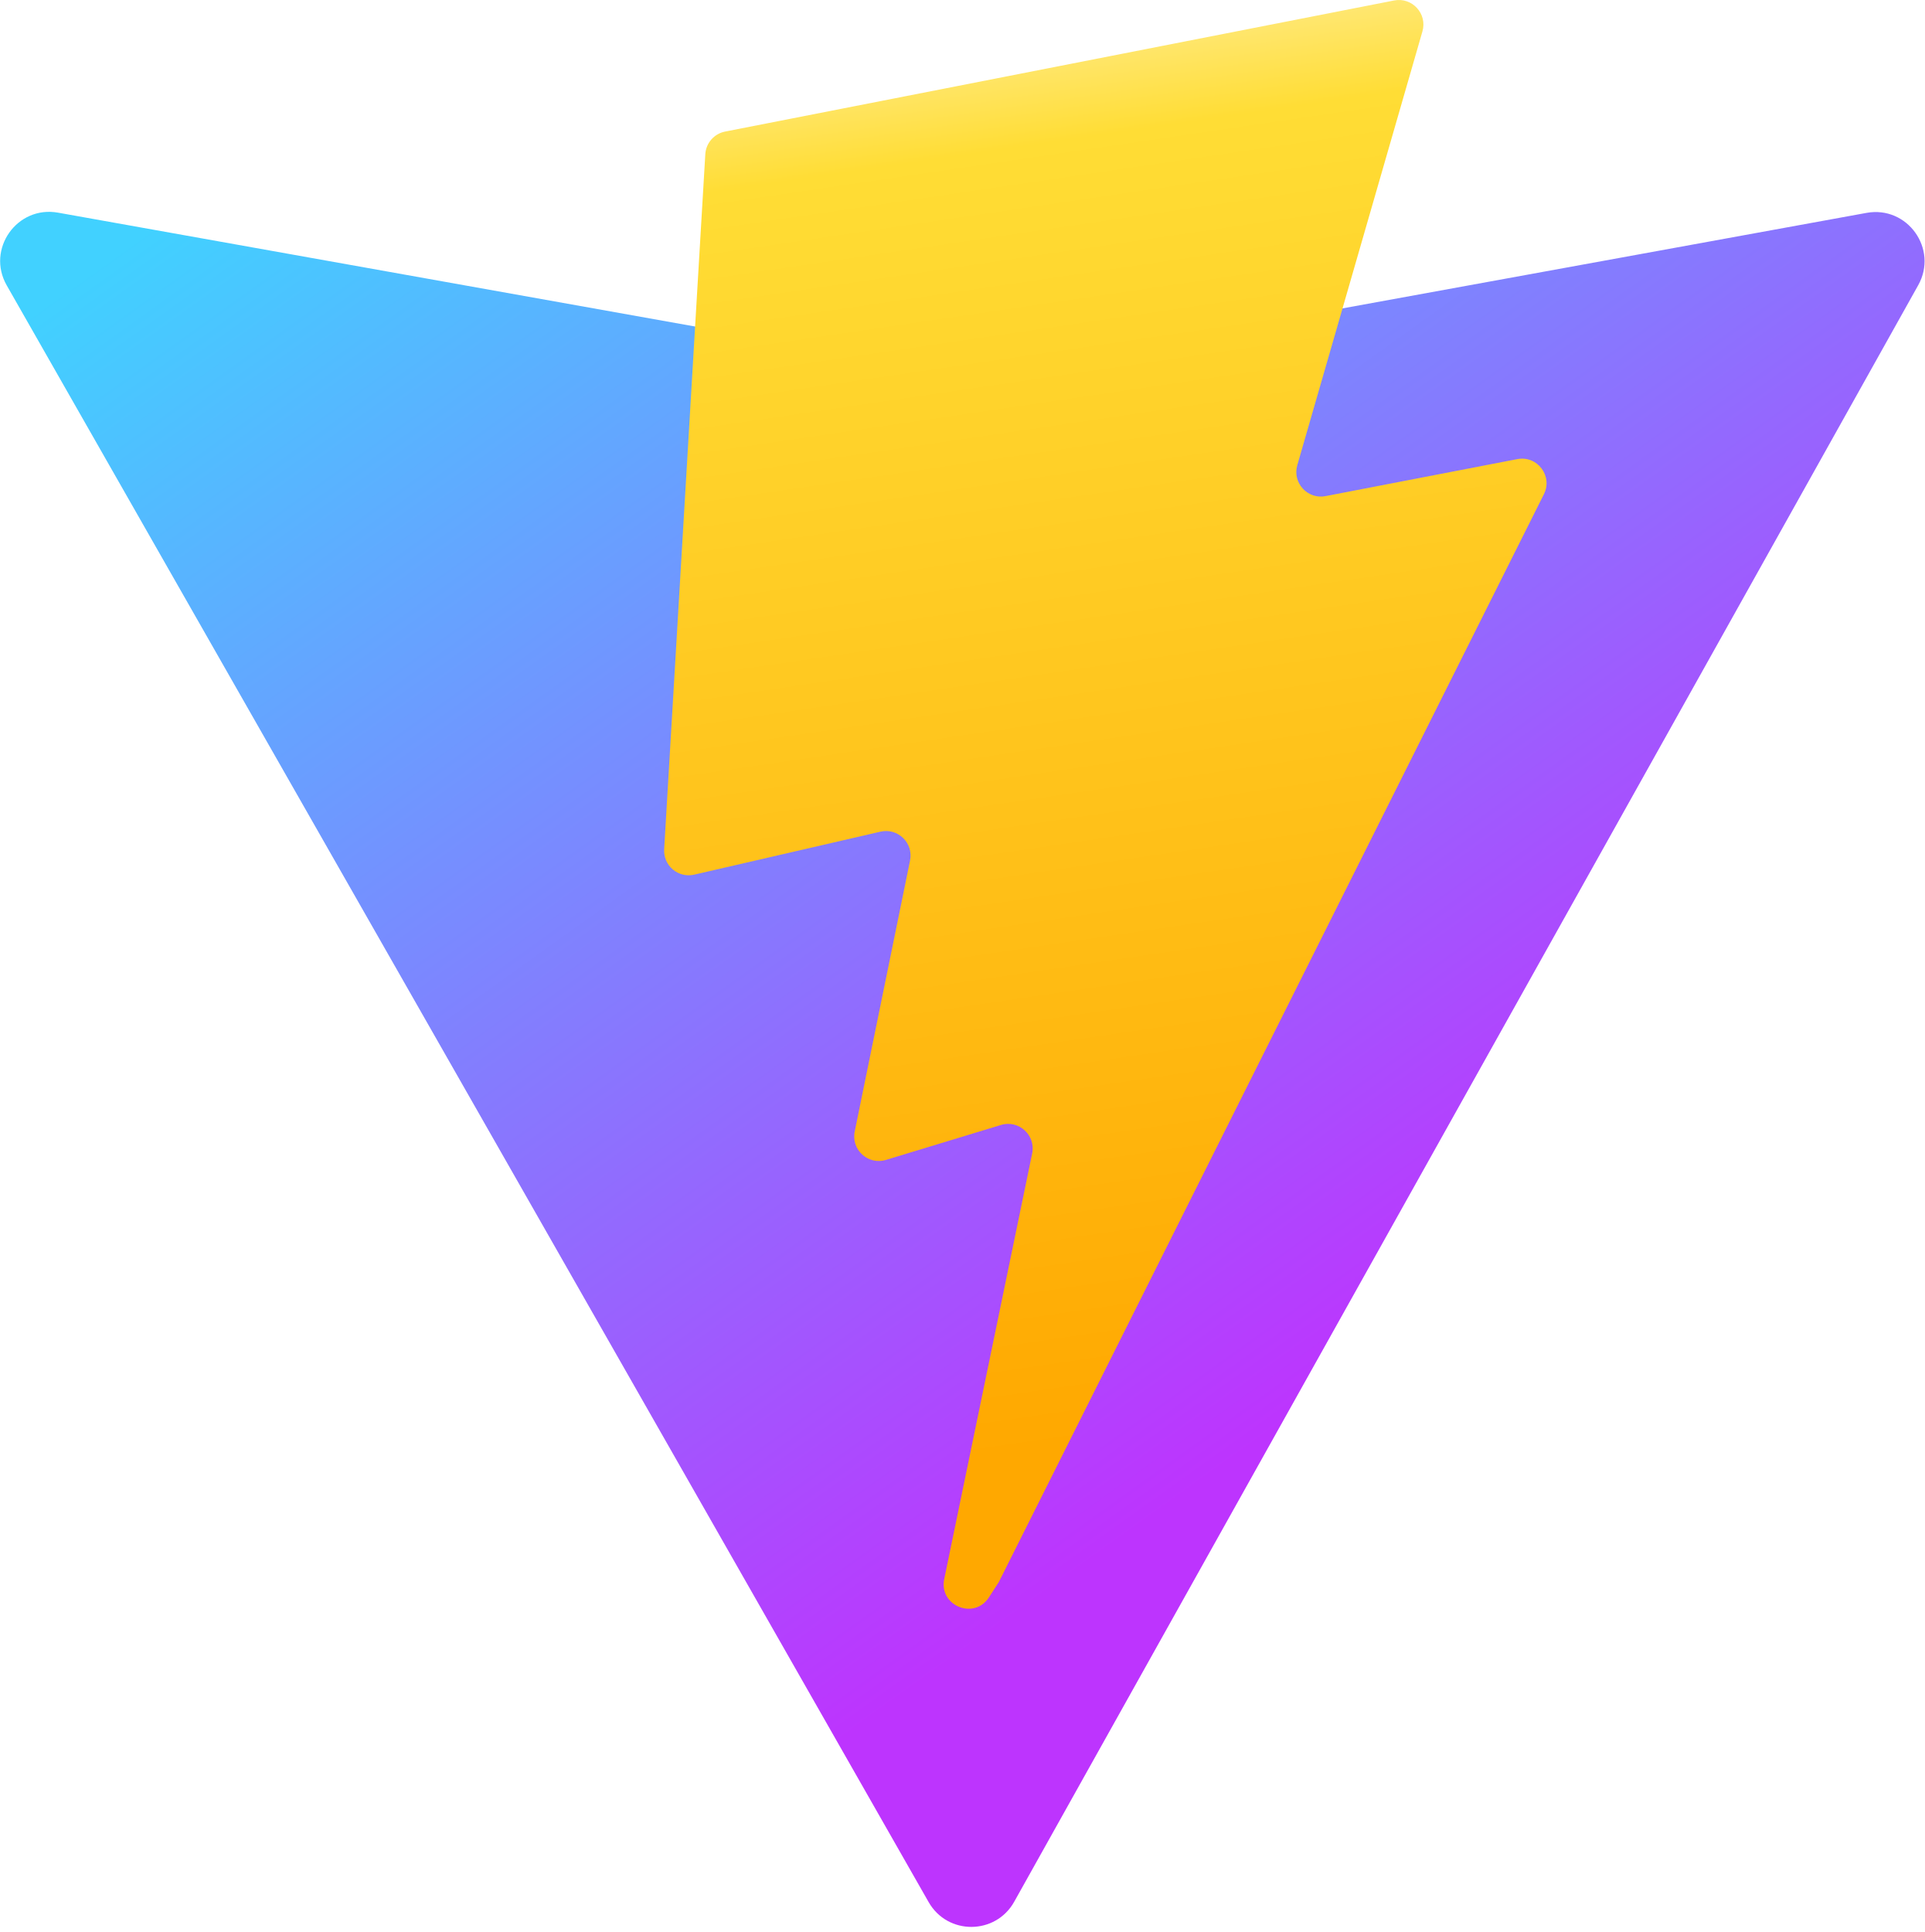
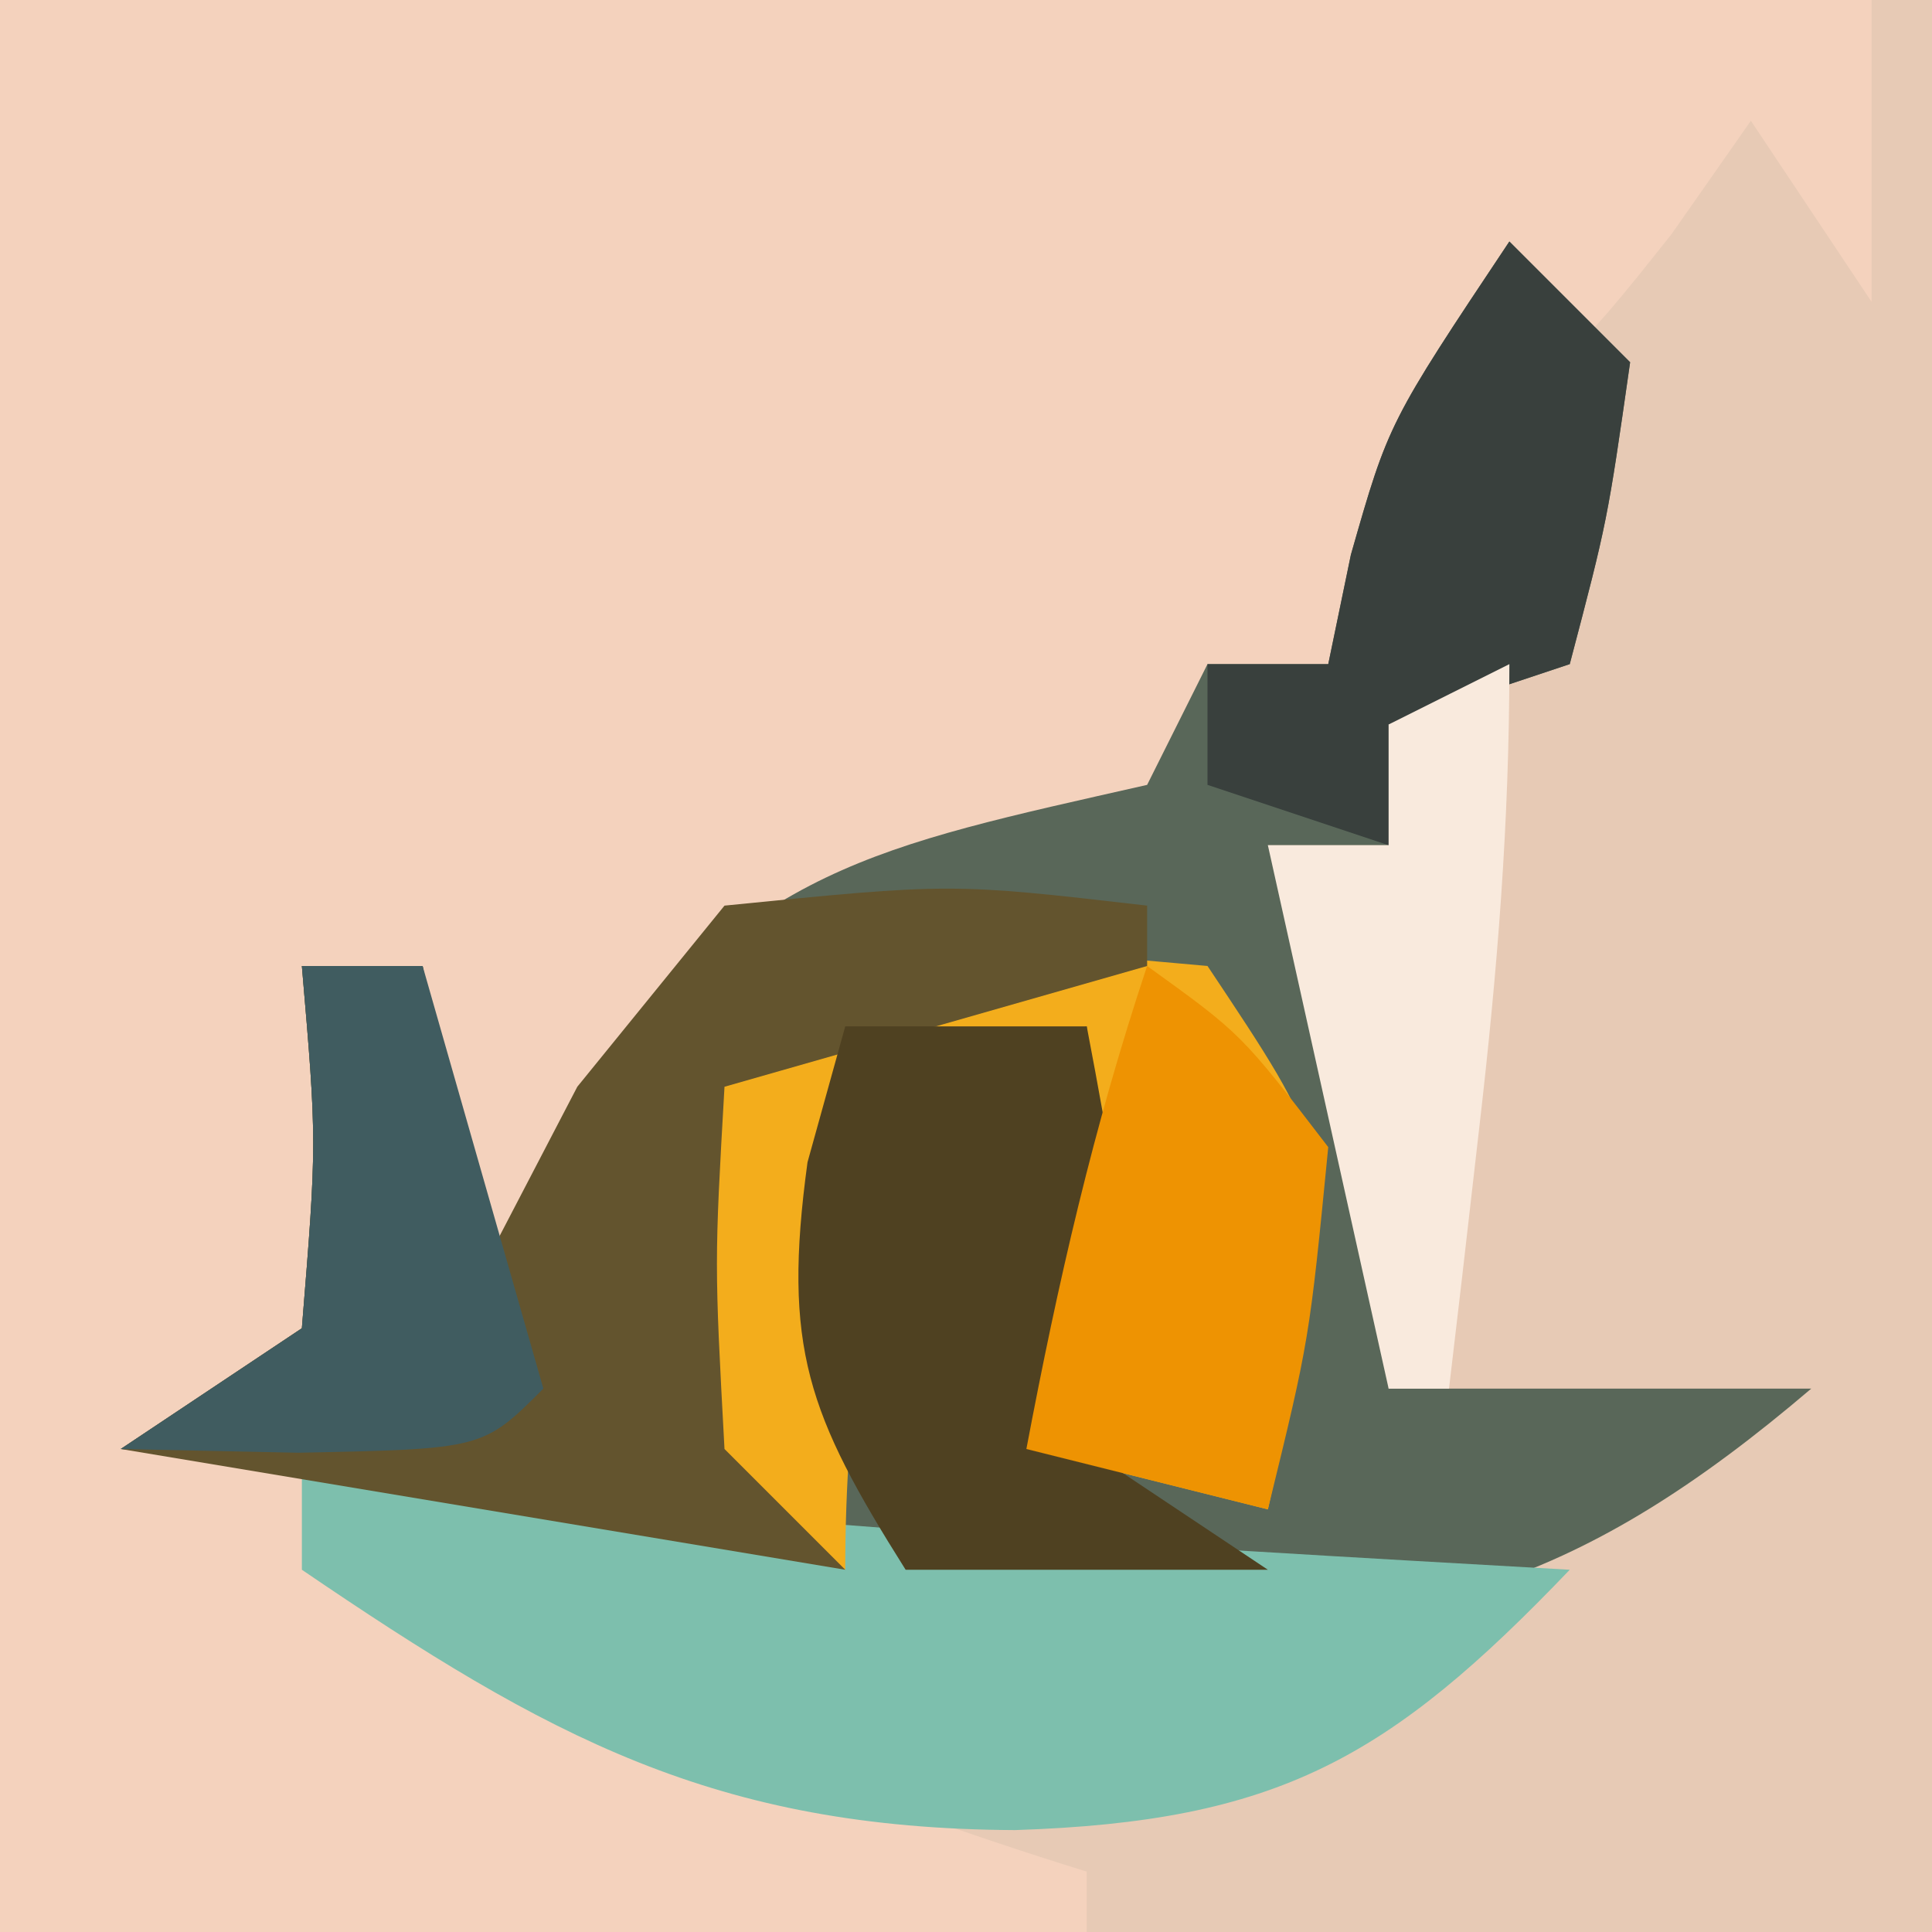
- <svg xmlns="http://www.w3.org/2000/svg" aria-hidden="true" role="img" class="iconify iconify--logos" width="31.88" height="32" preserveAspectRatio="xMidYMid meet" viewBox="0 0 256 257">
-   <defs>
-     <linearGradient id="IconifyId1813088fe1fbc01fb466" x1="-.828%" x2="57.636%" y1="7.652%" y2="78.411%">
-       <stop offset="0%" stop-color="#41D1FF" />
-       <stop offset="100%" stop-color="#BD34FE" />
-     </linearGradient>
-     <linearGradient id="IconifyId1813088fe1fbc01fb467" x1="43.376%" x2="50.316%" y1="2.242%" y2="89.03%">
-       <stop offset="0%" stop-color="#FFEA83" />
-       <stop offset="8.333%" stop-color="#FFDD35" />
-       <stop offset="100%" stop-color="#FFA800" />
-     </linearGradient>
-   </defs>
-   <path fill="url(#IconifyId1813088fe1fbc01fb466)" d="M255.153 37.938L134.897 252.976c-2.483 4.44-8.862 4.466-11.382.048L.875 37.958c-2.746-4.814 1.371-10.646 6.827-9.67l120.385 21.517a6.537 6.537 0 0 0 2.322-.004l117.867-21.483c5.438-.991 9.574 4.796 6.877 9.62Z" />
-   <path fill="url(#IconifyId1813088fe1fbc01fb467)" d="M185.432.063L96.44 17.501a3.268 3.268 0 0 0-2.634 3.014l-5.474 92.456a3.268 3.268 0 0 0 3.997 3.378l24.777-5.718c2.318-.535 4.413 1.507 3.936 3.838l-7.361 36.047c-.495 2.426 1.782 4.5 4.151 3.78l15.304-4.649c2.372-.72 4.652 1.36 4.15 3.788l-11.698 56.621c-.732 3.542 3.979 5.473 5.943 2.437l1.313-2.028l72.516-144.72c1.215-2.423-.88-5.186-3.54-4.672l-25.505 4.922c-2.396.462-4.435-1.77-3.759-4.114l16.646-57.705c.677-2.35-1.37-4.583-3.769-4.113Z" />
+ <svg xmlns="http://www.w3.org/2000/svg" version="1.1" width="32" height="32">
+   <path d="M0 0 C10.56 0 21.12 0 32 0 C32 10.56 32 21.12 32 32 C21.44 32 10.88 32 0 32 C0 21.44 0 10.88 0 0 Z " fill="#E7CAB5" transform="translate(0,0)" />
+   <path d="M0 0 C10.23 0 20.46 0 31 0 C31 1.65 31 3.3 31 5 C30.34 4.01 29.68 3.02 29 2 C28.35 2.928 28.35 2.928 27.688 3.875 C26 6 26 6 23 8 C22.67 8.99 22.34 9.98 22 11 C21.34 11 20.68 11 20 11 C19.67 11.99 19.34 12.98 19 14 C17.886 14.268 16.773 14.536 15.625 14.812 C11.753 15.65 11.753 15.65 10.062 19.125 C9.712 20.074 9.361 21.023 9 22 C8.34 21.67 7.68 21.34 7 21 C7 19.35 7 17.7 7 16 C6.34 16 5.68 16 5 16 C5.165 17.093 5.33 18.186 5.5 19.312 C6 23 6 23 6 26 C9.926 28.056 13.766 29.689 18 31 C18 31.33 18 31.66 18 32 C12.06 32 6.12 32 0 32 C0 21.44 0 10.88 0 0 Z " fill="#F4D2BD" transform="translate(0,0)" />
+   <path d="M0 0 C0.66 0.66 1.32 1.32 2 2 C1.625 4.625 1.625 4.625 1 7 C0.01 7.33 -0.98 7.66 -2 8 C-2 8.66 -2 9.32 -2 10 C-2.66 10 -3.32 10 -4 10 C-3.67 10.557 -3.34 11.114 -3 11.688 C-1.869 14.303 -1.843 16.181 -2 19 C0.31 19 2.62 19 5 19 C1.231 22.211 -1.553 23.13 -6.508 22.867 C-13.775 22.225 -13.775 22.225 -15 21 C-16.347 20.769 -17.704 20.588 -19.062 20.438 C-20.362 20.293 -21.661 20.149 -23 20 C-22.01 19.34 -21.02 18.68 -20 18 C-19.75 14.916 -19.75 14.916 -20 12 C-19.34 12 -18.68 12 -18 12 C-17.67 13.65 -17.34 15.3 -17 17 C-16.484 16.051 -15.969 15.102 -15.438 14.125 C-12.501 10.36 -10.548 10.03 -6 9 C-5.67 8.34 -5.34 7.68 -5 7 C-4.34 7 -3.68 7 -3 7 C-2.876 6.402 -2.752 5.804 -2.625 5.188 C-2 3 -2 3 0 0 Z " fill="#596759" transform="translate(25,4)" />
+   <path d="M0 0 C1.666 -0.043 3.334 -0.041 5 0 C5.33 0.33 5.66 0.66 6 1 C8.526 1.237 11.031 1.422 13.562 1.562 C14.273 1.606 14.984 1.649 15.717 1.693 C17.478 1.8 19.239 1.9 21 2 C18.004 5.132 16.162 6.17 11.812 6.312 C6.838 6.288 4.066 4.768 0 2 C0 1.34 0 0.68 0 0 Z " fill="#7DBFAD" transform="translate(5,24)" />
+   <path d="M0 0 C1.732 0.155 1.732 0.155 3.5 0.312 C5.5 3.312 5.5 3.312 5.125 6.5 C4.919 7.428 4.713 8.356 4.5 9.312 C3.18 8.982 1.86 8.652 0.5 8.312 C0.665 7.529 0.83 6.745 1 5.938 C1.562 3.43 1.562 3.43 1.5 1.312 C0.51 1.643 -0.48 1.972 -1.5 2.312 C-2.097 5.075 -2.5 7.473 -2.5 10.312 C-3.49 9.652 -4.48 8.992 -5.5 8.312 C-5.812 5.312 -5.812 5.312 -5.5 2.312 C-3.5 0.312 -3.5 0.312 0 0 Z " fill="#F3AD1C" transform="translate(16.5,15.6875)" />
+   <path d="M0 0 C3.75 -0.375 3.75 -0.375 7 0 C7 0.33 7 0.66 7 1 C4.69 1.66 2.38 2.32 0 3 C-0.167 5.917 -0.167 5.917 0 9 C0.66 9.66 1.32 10.32 2 11 C-3.94 10.01 -3.94 10.01 -10 9 C-9.01 8.34 -8.02 7.68 -7 7 C-6.75 3.916 -6.75 3.916 -7 1 C-6.34 1 -5.68 1 -5 1 C-4.67 2.65 -4.34 4.3 -4 6 C-3.484 5.01 -2.969 4.02 -2.438 3 C-1.633 2.01 -0.829 1.02 0 0 Z " fill="#63542E" transform="translate(12,15)" />
+   <path d="M0 0 C1.32 0 2.64 0 4 0 C4.381 1.991 4.713 3.993 5 6 C4.67 6.33 4.34 6.66 4 7 C4.99 7.66 5.98 8.32 7 9 C5.02 9 3.04 9 1 9 C-0.619 6.428 -1.044 5.323 -0.625 2.25 C-0.419 1.508 -0.212 0.765 0 0 Z " fill="#4F4121" transform="translate(14,17)" />
+   <path d="M0 0 C0.66 0.66 1.32 1.32 2 2 C1.625 4.625 1.625 4.625 1 7 C0.01 7.33 -0.98 7.66 -2 8 C-2 8.66 -2 9.32 -2 10 C-2.99 9.67 -3.98 9.34 -5 9 C-5 8.34 -5 7.68 -5 7 C-4.34 7 -3.68 7 -3 7 C-2.876 6.402 -2.752 5.804 -2.625 5.188 C-2 3 -2 3 0 0 Z " fill="#39403D" transform="translate(25,4)" />
+   <path d="M0 0 C1.562 1.125 1.562 1.125 3 3 C2.688 6.188 2.688 6.188 2 9 C0.68 8.67 -0.64 8.34 -2 8 C-1.477 5.237 -0.891 2.674 0 0 Z " fill="#EE9302" transform="translate(19,16)" />
+   <path d="M0 0 C0 2.628 -0.198 5.082 -0.5 7.688 C-0.593 8.496 -0.686 9.304 -0.781 10.137 C-0.853 10.752 -0.926 11.366 -1 12 C-1.33 12 -1.66 12 -2 12 C-2.66 9.03 -3.32 6.06 -4 3 C-3.34 3 -2.68 3 -2 3 C-2 2.34 -2 1.68 -2 1 C-1.34 0.67 -0.68 0.34 0 0 Z " fill="#F9EADD" transform="translate(25,11)" />
+   <path d="M0 0 C0.66 0 1.32 0 2 0 C2.66 2.31 3.32 4.62 4 7 C3 8 3 8 -0.062 8.062 C-1.032 8.042 -2.001 8.021 -3 8 C-2.01 7.34 -1.02 6.68 0 6 C0.25 2.916 0.25 2.916 0 0 Z " fill="#405C60" transform="translate(5,16)" />
</svg>
